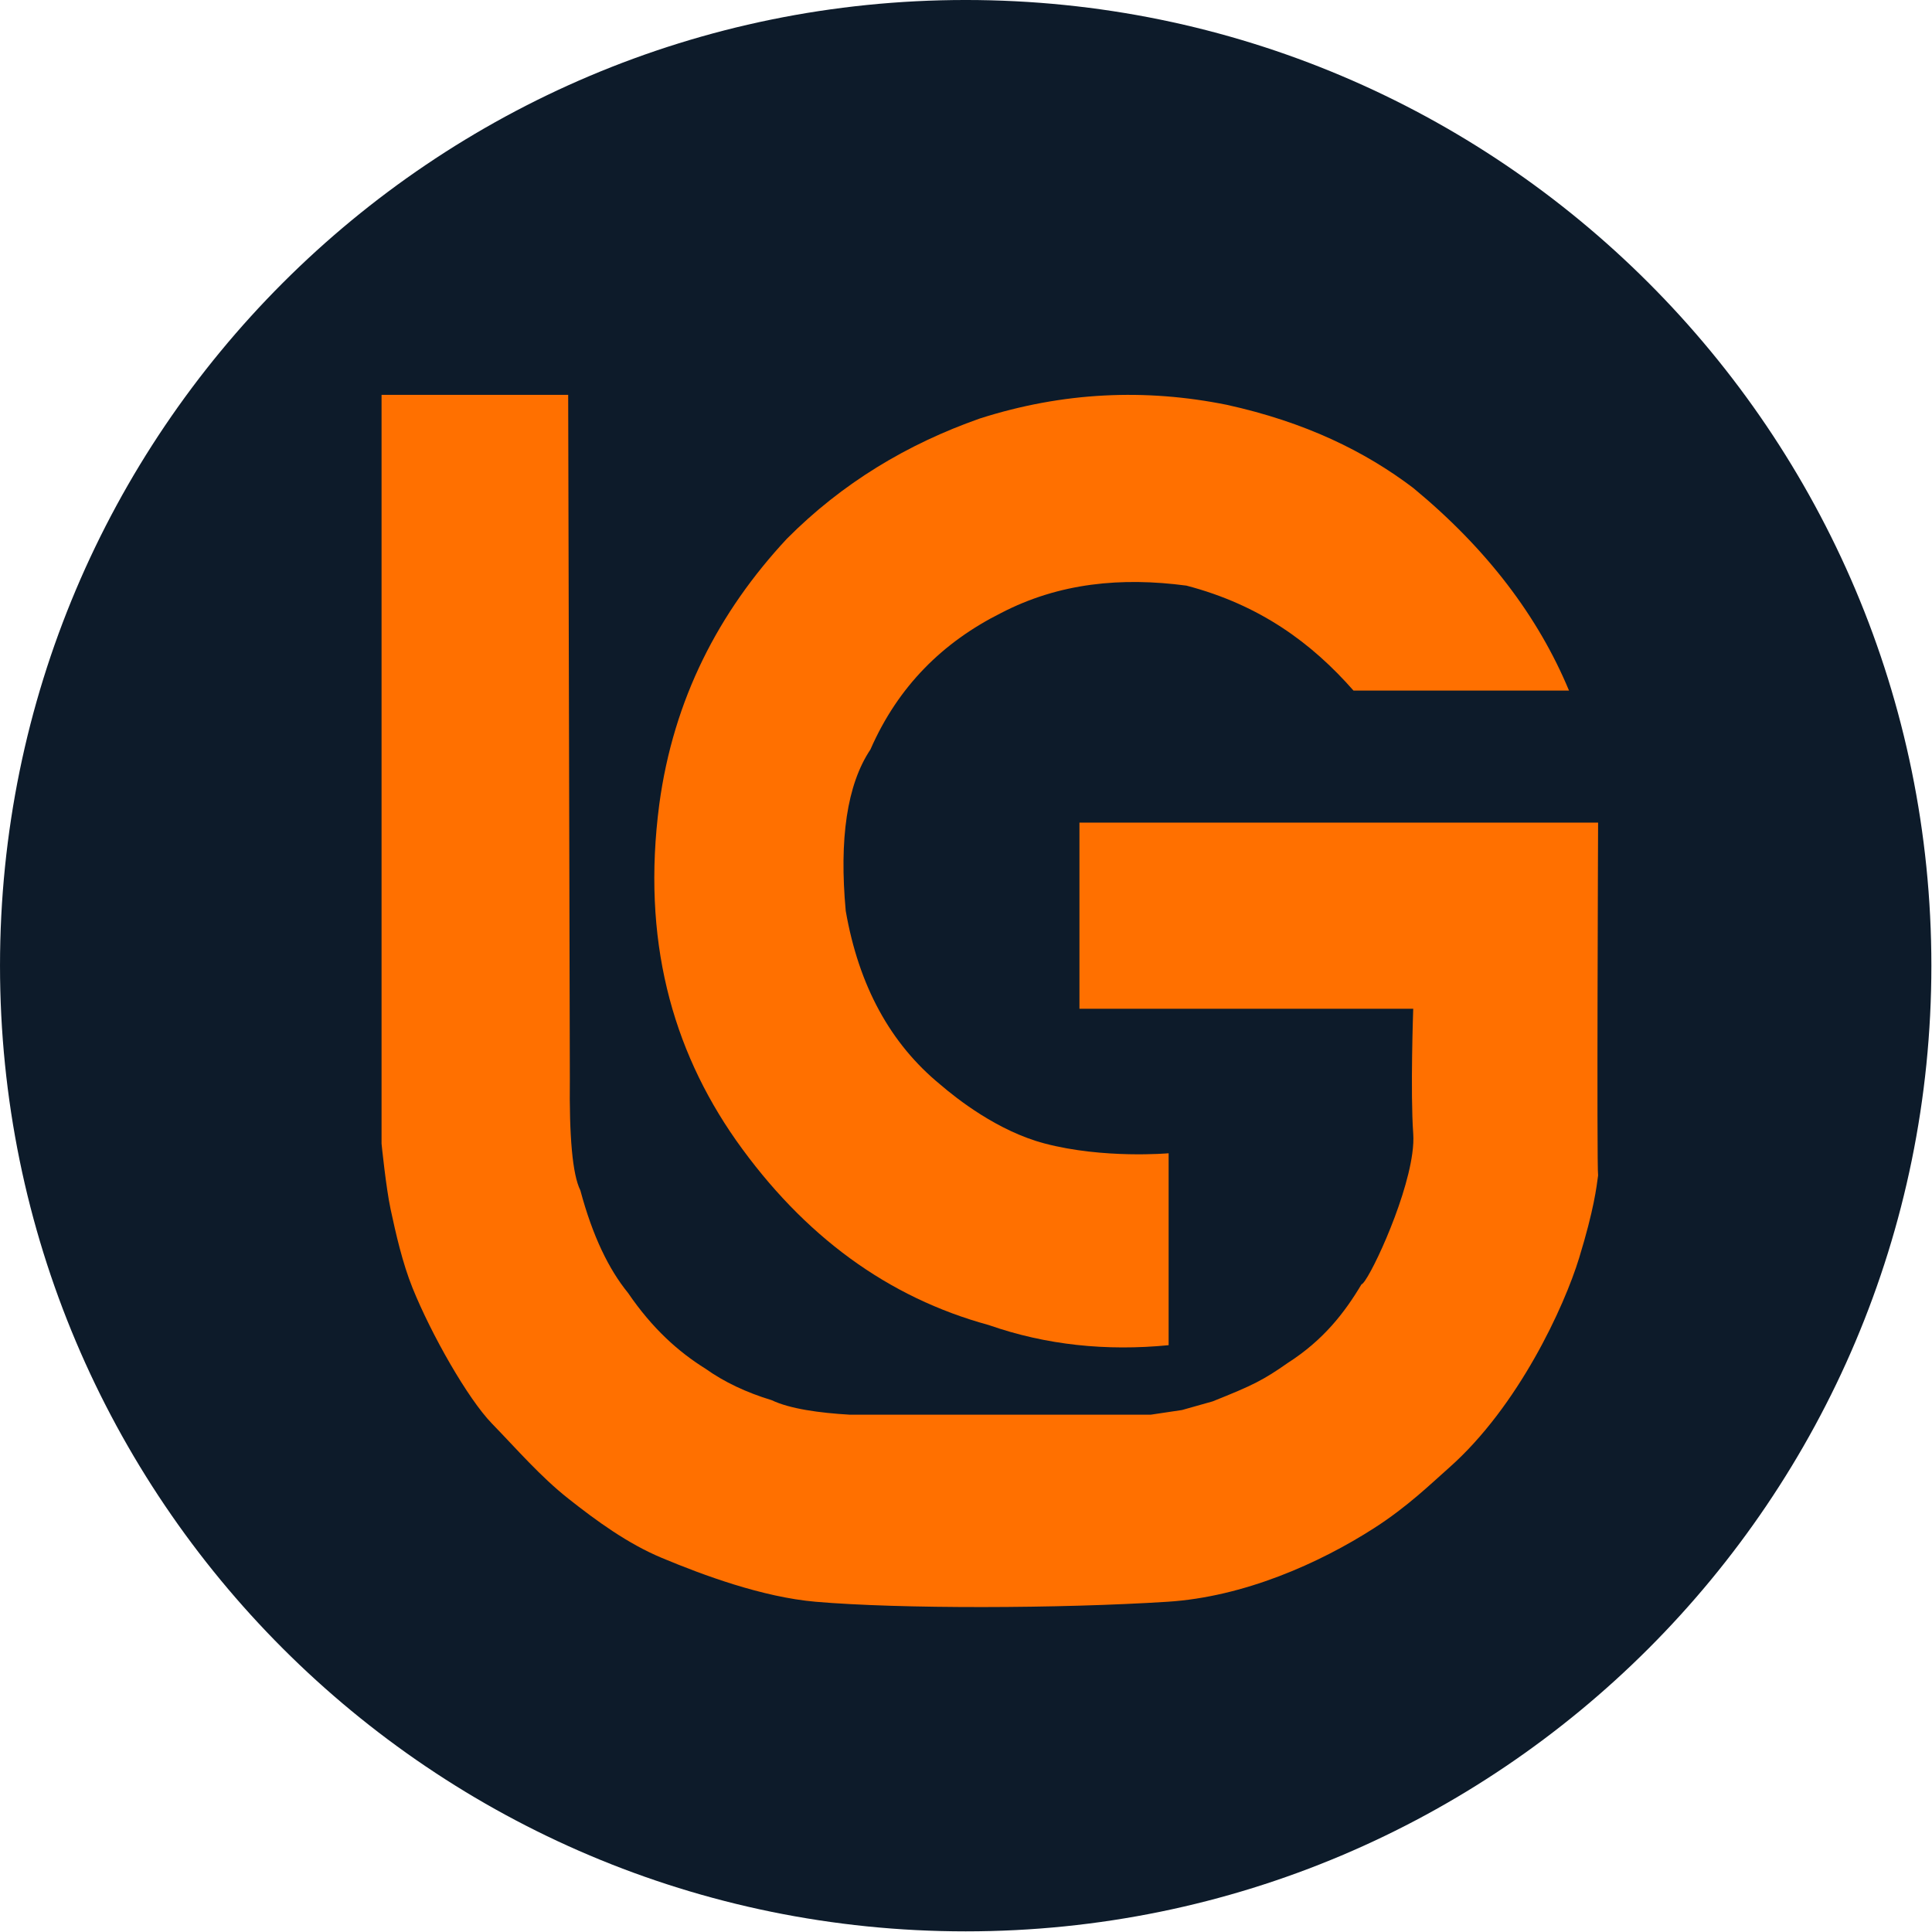
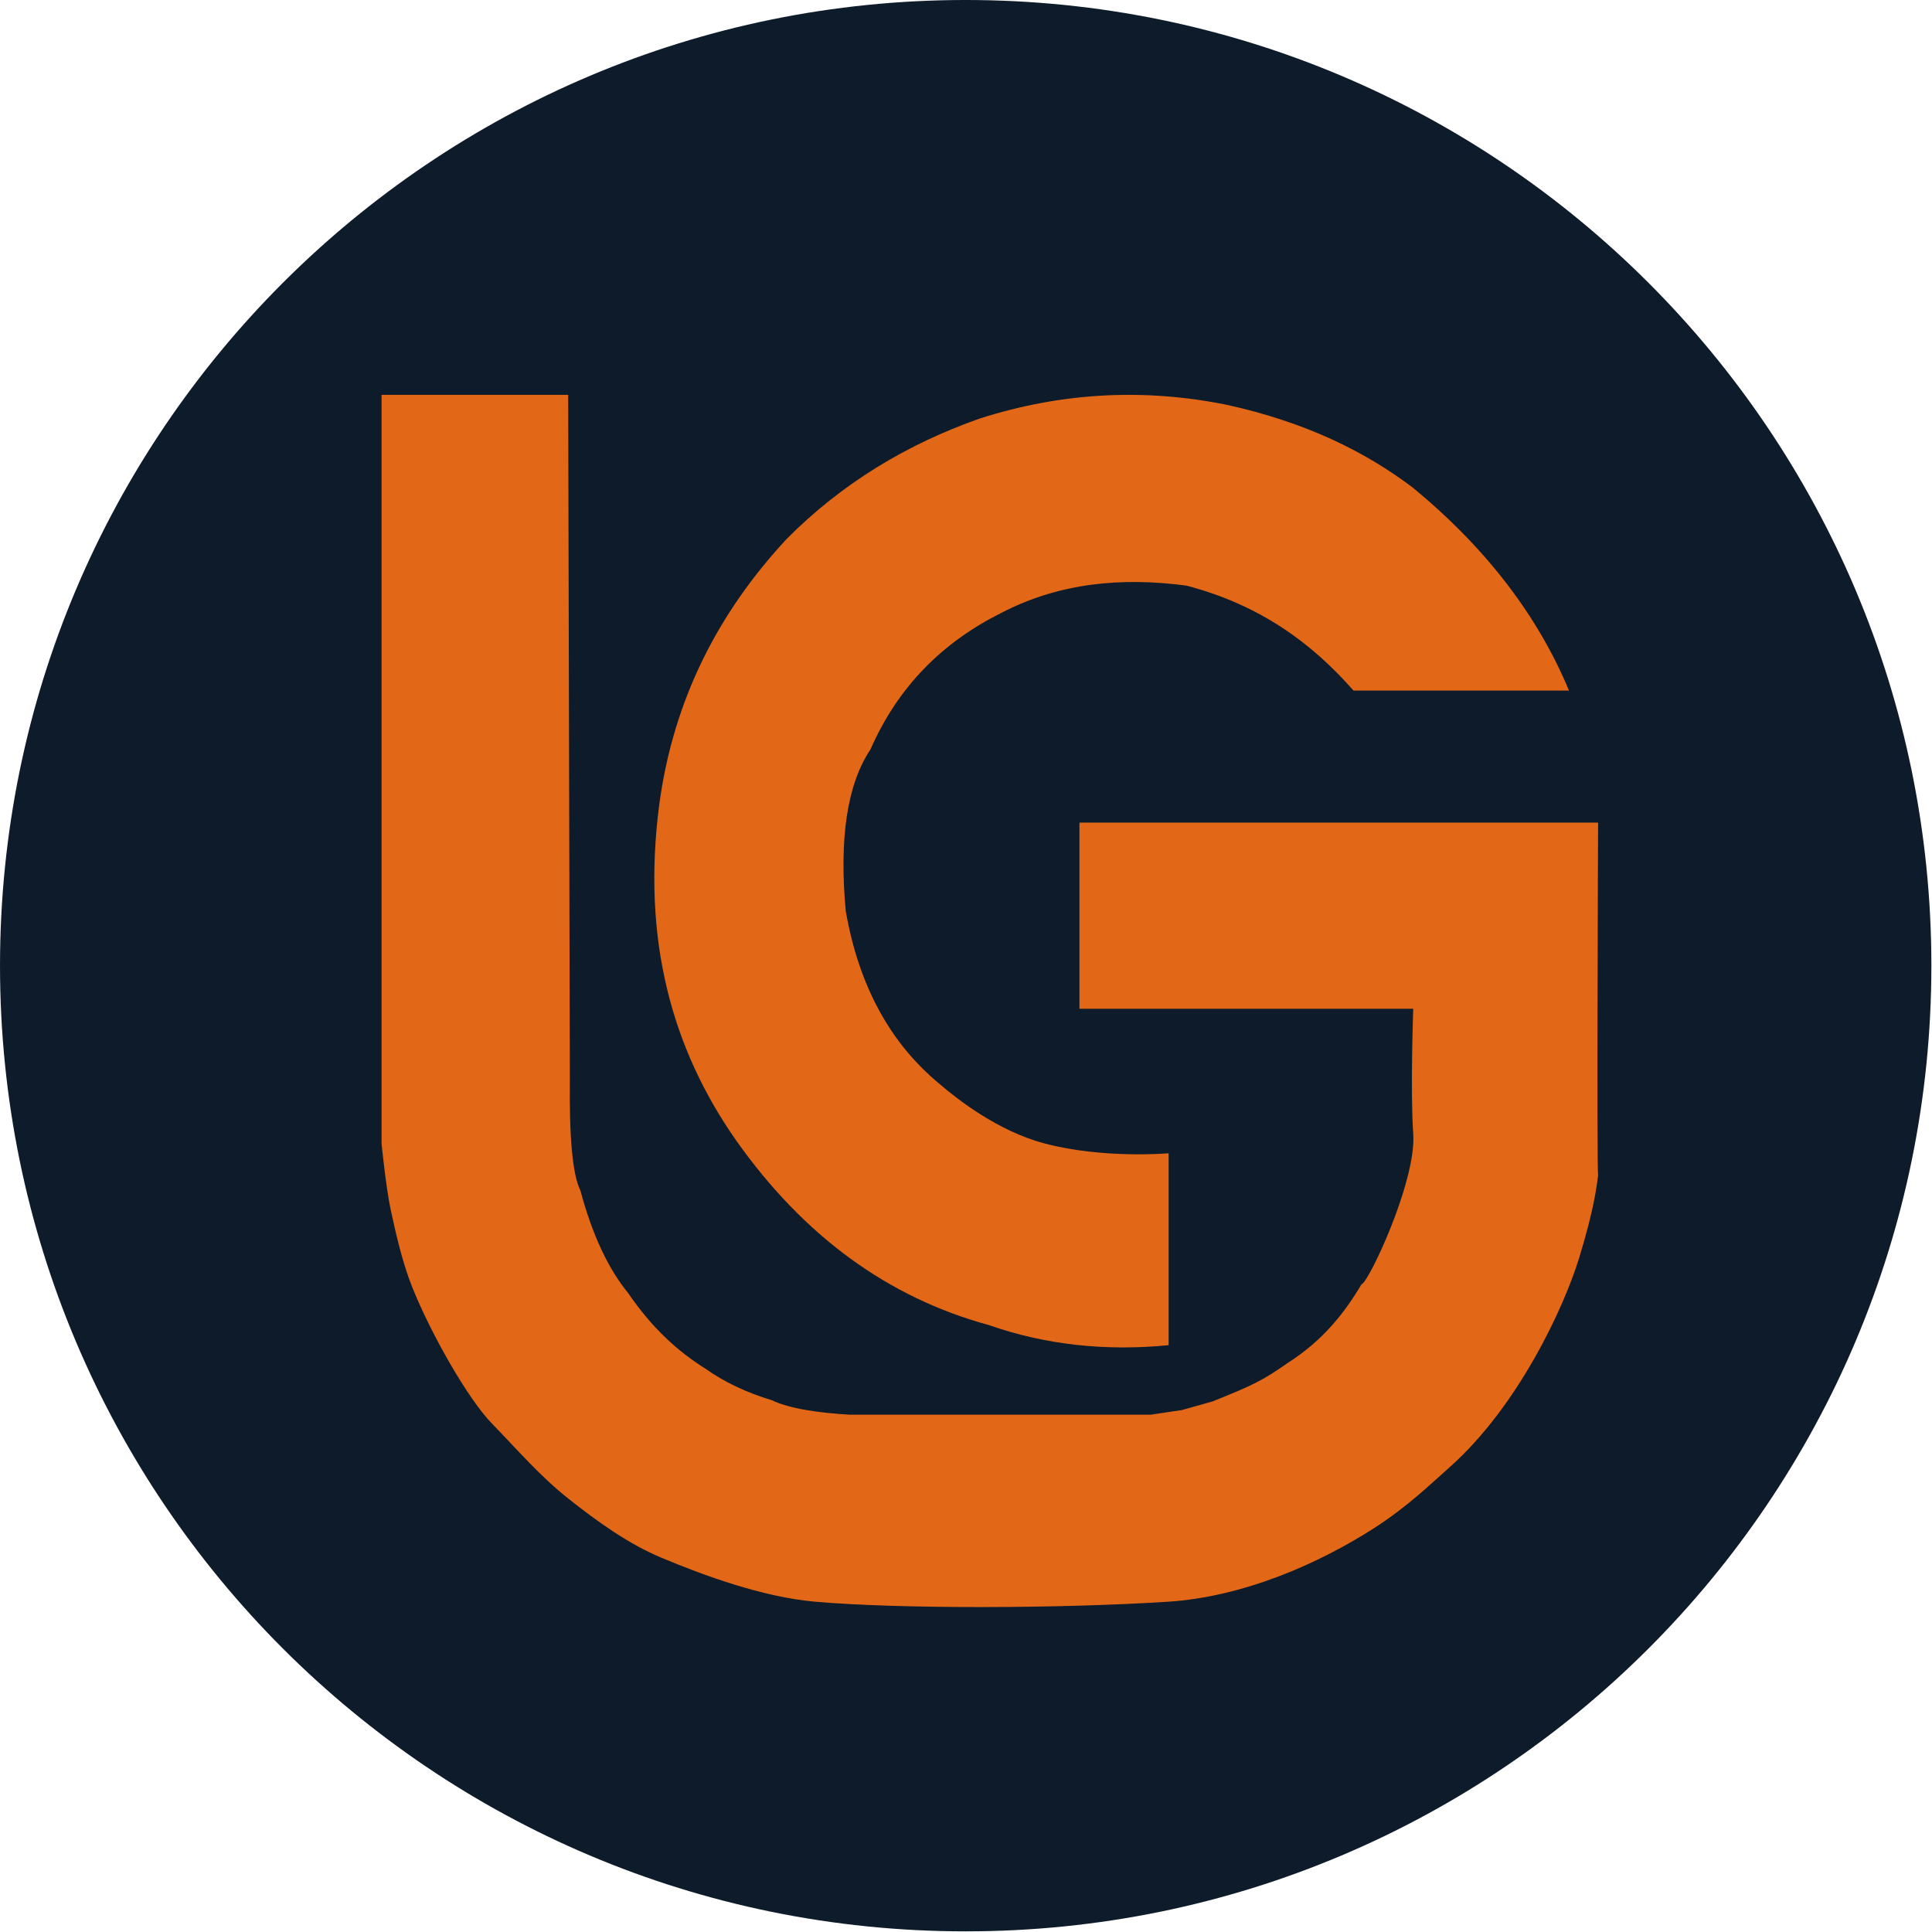
<svg xmlns="http://www.w3.org/2000/svg" width="100%" height="100%" viewBox="0 0 680 680" version="1.1" xml:space="preserve" style="fill-rule:evenodd;clip-rule:evenodd;stroke-linejoin:round;stroke-miterlimit:2;">
  <g transform="matrix(1,0,0,1,-671.692,-730.108)">
    <rect x="671.692" y="730.108" width="679.776" height="679.776" style="fill:none;" />
    <g transform="matrix(0.964747,0,0,0.964747,-312.426,-297.718)">
      <circle cx="1372.39" cy="1417.69" r="352.308" style="fill:rgb(13,27,42);" />
    </g>
    <g transform="matrix(1,0,0,1,0,11)">
-       <path d="M1083.01,1192.57C1061.15,1194.7 1040,1192.58 1019.66,1185.47C984.368,1175.83 954.649,1154.3 930.725,1120.41C908.138,1088.17 897.532,1049.62 903.735,1002.22C908.751,965.093 924.667,934.508 948.624,908.747C968.118,889.14 990.972,875.414 1016.53,866.414C1045.89,857.029 1074.86,855.816 1103.46,861.584C1131.07,867.659 1152.11,877.954 1169.1,890.848C1195.09,912.305 1213.1,936.156 1223.93,962.159L1148.07,962.159C1133.46,945.519 1115.24,932.014 1089.26,925.225C1066.47,922.207 1044.52,924.211 1024,934.885C1003.62,945.098 987.833,960.564 978.059,982.9C969.774,995.299 967.043,1014.44 969.364,1039.72C973.967,1066.18 985.123,1086.47 1002.61,1100.81C1008.5,1105.88 1022.85,1117.2 1039.27,1121.55C1060.07,1127.06 1083.01,1125.02 1083.01,1125.02L1083.01,1192.57Z" style="fill:rgb(255,112,0);" />
+       <path d="M1083.01,1192.57C1061.15,1194.7 1040,1192.58 1019.66,1185.47C984.368,1175.83 954.649,1154.3 930.725,1120.41C908.138,1088.17 897.532,1049.62 903.735,1002.22C908.751,965.093 924.667,934.508 948.624,908.747C968.118,889.14 990.972,875.414 1016.53,866.414C1045.89,857.029 1074.86,855.816 1103.46,861.584C1131.07,867.659 1152.11,877.954 1169.1,890.848C1195.09,912.305 1213.1,936.156 1223.93,962.159L1148.07,962.159C1133.46,945.519 1115.24,932.014 1089.26,925.225C1066.47,922.207 1044.52,924.211 1024,934.885C1003.62,945.098 987.833,960.564 978.059,982.9C969.774,995.299 967.043,1014.44 969.364,1039.72C973.967,1066.18 985.123,1086.47 1002.61,1100.81C1008.5,1105.88 1022.85,1117.2 1039.27,1121.55C1060.07,1127.06 1083.01,1125.02 1083.01,1125.02L1083.01,1192.57Z" style="fill:rgb(226,104,24);" />
    </g>
-     <path d="M1150.9,1182.14C1152.95,1181.84 1166.31,1154.17 1168.77,1136.09C1169.12,1133.54 1169.25,1131.18 1169.1,1129.11C1168.06,1114.57 1169.1,1085.16 1169.1,1085.16L1051.62,1085.16L1051.62,1019.64L1234.17,1019.64C1234.17,1019.64 1233.66,1140.88 1234.17,1143.83C1233.63,1147.84 1232.77,1155.64 1227.49,1172.89C1222.26,1189.98 1206.15,1225.07 1181.76,1246.66C1175.29,1252.38 1167.12,1260.38 1155.4,1267.91C1136,1280.38 1109.42,1292.17 1082.68,1293.87C1044.77,1296.29 988.402,1296.44 958.726,1293.87C940.046,1292.25 919.14,1284.5 904.631,1278.44C892.625,1273.43 881.637,1265.41 871.674,1257.53C861.842,1249.76 853.594,1240.16 844.854,1231.17C836.32,1222.39 823.462,1199.71 816.898,1183.44C813.309,1174.54 810.988,1164.17 809.17,1155.71C807.541,1148.13 805.988,1132.66 805.988,1132.66L805.988,869.09L871.674,869.09L872.26,1109.85C872.026,1129.95 873.157,1143.5 875.953,1149.06C880.273,1165.2 885.972,1176.87 892.716,1185.14C901.385,1197.84 910.564,1205.96 919.991,1211.84C926.547,1216.51 934.307,1220.2 943.288,1222.92C949.743,1225.99 960.047,1227.4 970.867,1228.04L1076.66,1228.04L1087.71,1226.39L1098.49,1223.35C1112.81,1217.63 1116.28,1215.88 1125.07,1209.73C1137.53,1201.74 1144.99,1192.07 1150.9,1182.14Z" style="fill:rgb(255,112,0);" />
+     <path d="M1150.9,1182.14C1152.95,1181.84 1166.31,1154.17 1168.77,1136.09C1169.12,1133.54 1169.25,1131.18 1169.1,1129.11C1168.06,1114.57 1169.1,1085.16 1169.1,1085.16L1051.62,1085.16L1051.62,1019.64L1234.17,1019.64C1234.17,1019.64 1233.66,1140.88 1234.17,1143.83C1233.63,1147.84 1232.77,1155.64 1227.49,1172.89C1222.26,1189.98 1206.15,1225.07 1181.76,1246.66C1175.29,1252.38 1167.12,1260.38 1155.4,1267.91C1136,1280.38 1109.42,1292.17 1082.68,1293.87C1044.77,1296.29 988.402,1296.44 958.726,1293.87C940.046,1292.25 919.14,1284.5 904.631,1278.44C892.625,1273.43 881.637,1265.41 871.674,1257.53C861.842,1249.76 853.594,1240.16 844.854,1231.17C836.32,1222.39 823.462,1199.71 816.898,1183.44C813.309,1174.54 810.988,1164.17 809.17,1155.71C807.541,1148.13 805.988,1132.66 805.988,1132.66L805.988,869.09L871.674,869.09L872.26,1109.85C872.026,1129.95 873.157,1143.5 875.953,1149.06C880.273,1165.2 885.972,1176.87 892.716,1185.14C901.385,1197.84 910.564,1205.96 919.991,1211.84C926.547,1216.51 934.307,1220.2 943.288,1222.92C949.743,1225.99 960.047,1227.4 970.867,1228.04L1076.66,1228.04L1087.71,1226.39L1098.49,1223.35C1112.81,1217.63 1116.28,1215.88 1125.07,1209.73C1137.53,1201.74 1144.99,1192.07 1150.9,1182.14Z" style="fill:rgb(226,104,24);" />
  </g>
</svg>
